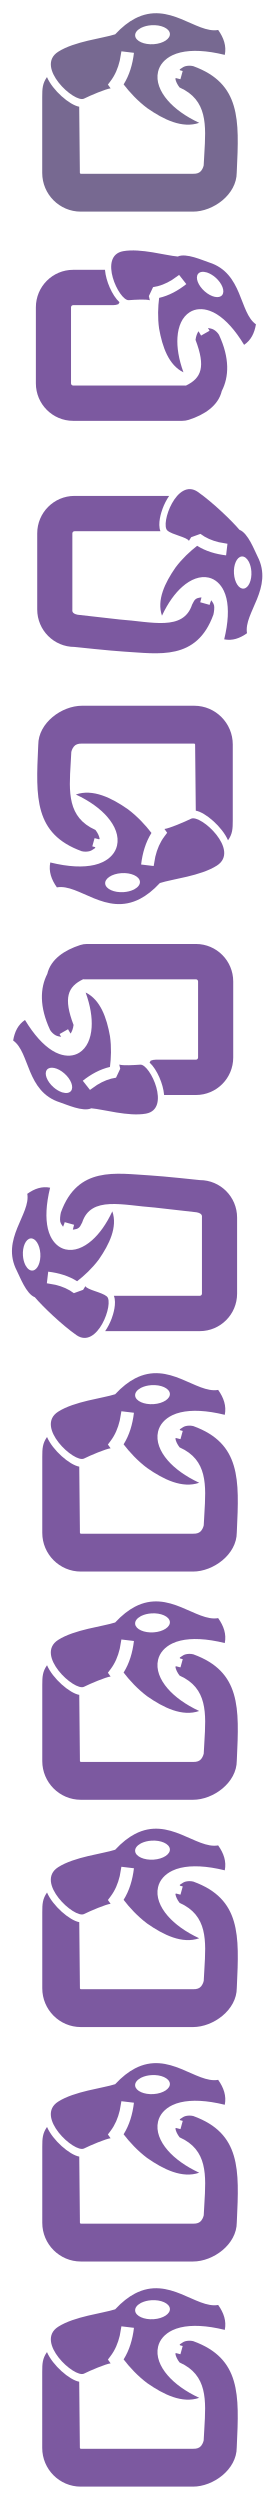
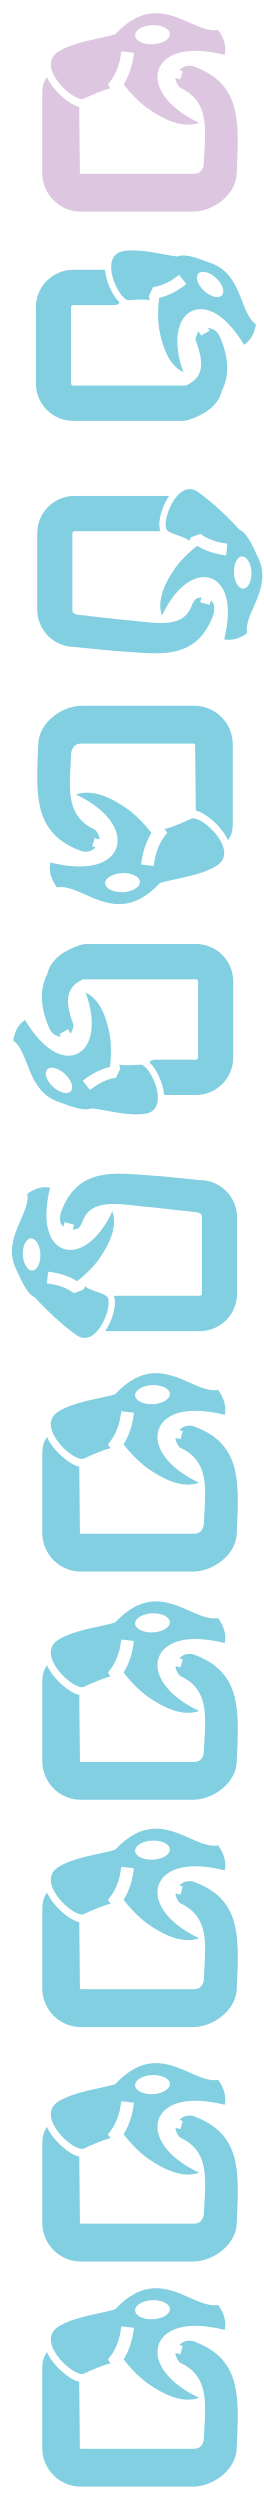
<svg xmlns="http://www.w3.org/2000/svg" width="22px" height="209px" version="1.1" viewBox="0 0 22 209">
  <g fill="none" fill-rule="evenodd">
-     <g fill="#7C59A0">
+     <g fill="#81CFE0">
      <g transform="translate(3 191.19)">
        <path d="m11.202 1.802c0.053 0.438-0.553 0.838-1.354 0.893-0.801 0.055-1.495-0.256-1.548-0.694-0.03-0.246 0.149-0.481 0.453-0.648 0.03-0.016 0.06-0.032 0.092-0.047 0.224-0.105 0.502-0.176 0.809-0.197 0.801-0.055 1.494 0.256 1.548 0.694m4.038-0.298c-1.835 0.331-4.097-2.449-6.958-0.954l-1.0495e-4 1.0546e-4c-0.53 0.277-1.08 0.7-1.652 1.317-1.052 0.341-3.406 0.586-4.768 1.46-1.965 1.262 1.362 4.314 2.161 3.917 0.528-0.263 1.836-0.817 2.225-0.858l-0.226-0.317 0.234-0.312c0.358-0.477 0.603-1.042 0.756-1.687l0.131-0.743c0.002-0.012 0.003-0.024 0.005-0.037l1.051 0.125c-0.114 0.967-0.38 1.866-0.864 2.64 0.491 0.641 1.159 1.371 1.961 1.976 1.381 0.968 2.95 1.73 4.358 1.237-1.154-0.54-2.028-1.181-2.621-1.861-0.668-0.767-1.002-1.617-0.819-2.412 0.137-0.597 0.573-1.076 1.197-1.376 0.208-0.1 0.438-0.179 0.684-0.237 0.938-0.219 2.161-0.171 3.698 0.205 0.148-0.747-0.087-1.423-0.552-2.082" />
        <path d="m13.162 4.532c-0.002-7.3825e-4 -0.004-0.001-0.006-0.002-0.257-0.062-0.486-0.034-0.633-1.0547e-4 -0.153 0.036-0.272 0.118-0.367 0.185-0.037 0.026-0.072 0.05-0.105 0.069-0.019 0.011-0.029 0.031-0.026 0.053 0.003 0.021 0.018 0.039 0.039 0.044l0.209 0.055-0.19 0.688-0.358-0.092c-0.017-0.004-0.035 0.001-0.048 0.013-0.013 0.012-0.018 0.03-0.015 0.048 0.04 0.221 0.157 0.466 0.34 0.707 0.005 0.007 0.012 0.013 0.02 0.016 2.331 1.047 2.205 3.141 2.058 5.567-0.019 0.31-0.038 0.631-0.052 0.945-4.198e-4 0.002-0.042 0.236-0.211 0.451-0.137 0.173-0.358 0.258-0.662 0.249l-9.403-4.219e-4c-0.037 0-0.074-0.037-0.074-0.074l-0.057-5.532c-0.806-0.142-2.217-1.366-2.694-2.478-0.372 0.528-0.398 0.957-0.398 1.651v6.36c0 1.786 1.445 3.238 3.222 3.238h9.382c1.692 0 3.658-1.43 3.658-3.271l0.007-0.155c0.197-4.231 0.34-7.287-3.638-8.734" />
      </g>
      <g transform="translate(3 133)">
        <path transform="translate(8.5407 5.5337) rotate(180) translate(-8.5407 -5.5337)" d="m5.881 8.495c-0.053-0.438 0.553-0.838 1.354-0.893 0.801-0.055 1.495 0.256 1.548 0.694 0.03 0.246-0.149 0.481-0.453 0.648-0.03 0.016-0.06 0.032-0.092 0.047-0.224 0.105-0.502 0.176-0.809 0.197-0.801 0.055-1.494-0.256-1.548-0.694m-4.038 0.298c1.835-0.331 4.097 2.448 6.958 0.954l1.0495e-4 -1.0547e-4c0.53-0.277 1.08-0.7 1.652-1.317 1.052-0.341 3.406-0.586 4.768-1.46 1.965-1.262-1.362-4.314-2.161-3.917-0.528 0.263-1.836 0.817-2.225 0.858l0.226 0.317-0.234 0.312c-0.358 0.477-0.603 1.042-0.756 1.687l-0.131 0.743c-0.002 0.012-0.003 0.024-0.005 0.037l-1.051-0.125c0.114-0.967 0.38-1.865 0.864-2.64-0.491-0.641-1.159-1.371-1.961-1.976-1.381-0.968-2.95-1.73-4.358-1.237 1.154 0.54 2.028 1.181 2.621 1.861 0.668 0.767 1.002 1.617 0.819 2.412-0.137 0.597-0.572 1.076-1.197 1.376-0.208 0.1-0.437 0.18-0.684 0.237-0.938 0.219-2.161 0.171-3.698-0.205-0.148 0.747 0.087 1.423 0.552 2.082" />
        <path transform="translate(8.7093 11.363) rotate(180) translate(-8.7093 -11.363)" d="m4.252 17.424c0.002 7.382e-4 0.004 0.001 0.006 0.002 0.257 0.062 0.486 0.034 0.633 1.055e-4 0.153-0.036 0.272-0.118 0.367-0.185 0.037-0.026 0.072-0.05 0.105-0.069 0.019-0.011 0.029-0.031 0.026-0.053-0.003-0.021-0.018-0.039-0.039-0.044l-0.209-0.055 0.19-0.688 0.358 0.092c0.017 0.004 0.035-0.001 0.048-0.013 0.013-0.012 0.018-0.03 0.015-0.048-0.04-0.221-0.157-0.466-0.34-0.707-0.005-0.007-0.012-0.013-0.02-0.016-2.331-1.047-2.205-3.141-2.058-5.567 0.019-0.31 0.038-0.631 0.052-0.945 4.1979e-4 -0.002 0.042-0.236 0.211-0.451 0.137-0.173 0.358-0.258 0.662-0.249l9.403 4.2185e-4c0.037 0 0.074 0.037 0.074 0.074l0.057 5.532c0.806 0.142 2.217 1.366 2.694 2.478 0.372-0.528 0.398-0.957 0.398-1.651v-6.36c0-1.786-1.445-3.238-3.222-3.238h-9.382c-1.692 0-3.658 1.43-3.658 3.271l-0.007 0.155c-0.197 4.231-0.34 7.287 3.638 8.734" />
      </g>
      <g transform="translate(3 152)">
        <path transform="translate(8.5407 5.5337) rotate(180) translate(-8.5407 -5.5337)" d="m5.881 8.495c-0.053-0.438 0.553-0.838 1.354-0.893 0.801-0.055 1.495 0.256 1.548 0.694 0.03 0.246-0.149 0.481-0.453 0.648-0.03 0.016-0.06 0.032-0.092 0.047-0.224 0.105-0.502 0.176-0.809 0.197-0.801 0.055-1.494-0.256-1.548-0.694m-4.038 0.298c1.835-0.331 4.097 2.448 6.958 0.954l1.0495e-4 -1.0547e-4c0.53-0.277 1.08-0.7 1.652-1.317 1.052-0.341 3.406-0.586 4.768-1.46 1.965-1.262-1.362-4.314-2.161-3.917-0.528 0.263-1.836 0.817-2.225 0.858l0.226 0.317-0.234 0.312c-0.358 0.477-0.603 1.042-0.756 1.687l-0.131 0.743c-0.002 0.012-0.003 0.024-0.005 0.037l-1.051-0.125c0.114-0.967 0.38-1.865 0.864-2.64-0.491-0.641-1.159-1.371-1.961-1.976-1.381-0.968-2.95-1.73-4.358-1.237 1.154 0.54 2.028 1.181 2.621 1.861 0.668 0.767 1.002 1.617 0.819 2.412-0.137 0.597-0.572 1.076-1.197 1.376-0.208 0.1-0.437 0.18-0.684 0.237-0.938 0.219-2.161 0.171-3.698-0.205-0.148 0.747 0.087 1.423 0.552 2.082" />
        <path transform="translate(8.7093 11.363) rotate(180) translate(-8.7093 -11.363)" d="m4.252 17.424c0.002 7.382e-4 0.004 0.001 0.006 0.002 0.257 0.062 0.486 0.034 0.633 1.055e-4 0.153-0.036 0.272-0.118 0.367-0.185 0.037-0.026 0.072-0.05 0.105-0.069 0.019-0.011 0.029-0.031 0.026-0.053-0.003-0.021-0.018-0.039-0.039-0.044l-0.209-0.055 0.19-0.688 0.358 0.092c0.017 0.004 0.035-0.001 0.048-0.013 0.013-0.012 0.018-0.03 0.015-0.048-0.04-0.221-0.157-0.466-0.34-0.707-0.005-0.007-0.012-0.013-0.02-0.016-2.331-1.047-2.205-3.141-2.058-5.567 0.019-0.31 0.038-0.631 0.052-0.945 4.1979e-4 -0.002 0.042-0.236 0.211-0.451 0.137-0.173 0.358-0.258 0.662-0.249l9.403 4.2185e-4c0.037 0 0.074 0.037 0.074 0.074l0.057 5.532c0.806 0.142 2.217 1.366 2.694 2.478 0.372-0.528 0.398-0.957 0.398-1.651v-6.36c0-1.786-1.445-3.238-3.222-3.238h-9.382c-1.692 0-3.658 1.43-3.658 3.271l-0.007 0.155c-0.197 4.231-0.34 7.287 3.638 8.734" />
      </g>
      <g transform="translate(3 171.6)">
        <path transform="translate(8.5407 5.5337) rotate(180) translate(-8.5407 -5.5337)" d="m5.881 8.495c-0.053-0.438 0.553-0.838 1.354-0.893 0.801-0.055 1.495 0.256 1.548 0.694 0.03 0.246-0.149 0.481-0.453 0.648-0.03 0.016-0.06 0.032-0.092 0.047-0.224 0.105-0.502 0.176-0.809 0.197-0.801 0.055-1.494-0.256-1.548-0.694m-4.038 0.298c1.835-0.331 4.097 2.448 6.958 0.954l1.0495e-4 -1.0547e-4c0.53-0.277 1.08-0.7 1.652-1.317 1.052-0.341 3.406-0.586 4.768-1.46 1.965-1.262-1.362-4.314-2.161-3.917-0.528 0.263-1.836 0.817-2.225 0.858l0.226 0.317-0.234 0.312c-0.358 0.477-0.603 1.042-0.756 1.687l-0.131 0.743c-0.002 0.012-0.003 0.024-0.005 0.037l-1.051-0.125c0.114-0.967 0.38-1.865 0.864-2.64-0.491-0.641-1.159-1.371-1.961-1.976-1.381-0.968-2.95-1.73-4.358-1.237 1.154 0.54 2.028 1.181 2.621 1.861 0.668 0.767 1.002 1.617 0.819 2.412-0.137 0.597-0.572 1.076-1.197 1.376-0.208 0.1-0.437 0.18-0.684 0.237-0.938 0.219-2.161 0.171-3.698-0.205-0.148 0.747 0.087 1.423 0.552 2.082" />
        <path transform="translate(8.7093 11.363) rotate(180) translate(-8.7093 -11.363)" d="m4.252 17.424c0.002 7.382e-4 0.004 0.001 0.006 0.002 0.257 0.062 0.486 0.034 0.633 1.055e-4 0.153-0.036 0.272-0.118 0.367-0.185 0.037-0.026 0.072-0.05 0.105-0.069 0.019-0.011 0.029-0.031 0.026-0.053-0.003-0.021-0.018-0.039-0.039-0.044l-0.209-0.055 0.19-0.688 0.358 0.092c0.017 0.004 0.035-0.001 0.048-0.013 0.013-0.012 0.018-0.03 0.015-0.048-0.04-0.221-0.157-0.466-0.34-0.707-0.005-0.007-0.012-0.013-0.02-0.016-2.331-1.047-2.205-3.141-2.058-5.567 0.019-0.31 0.038-0.631 0.052-0.945 4.1979e-4 -0.002 0.042-0.236 0.211-0.451 0.137-0.173 0.358-0.258 0.662-0.249l9.403 4.2185e-4c0.037 0 0.074 0.037 0.074 0.074l0.057 5.532c0.806 0.142 2.217 1.366 2.694 2.478 0.372-0.528 0.398-0.957 0.398-1.651v-6.36c0-1.786-1.445-3.238-3.222-3.238h-9.382c-1.692 0-3.658 1.43-3.658 3.271l-0.007 0.155c-0.197 4.231-0.34 7.287 3.638 8.734" />
      </g>
      <g transform="translate(3 113.92)">
        <path transform="translate(8.5407 5.5337) rotate(180) translate(-8.5407 -5.5337)" d="m5.881 8.495c-0.053-0.438 0.553-0.838 1.354-0.893 0.801-0.055 1.495 0.256 1.548 0.694 0.03 0.246-0.149 0.481-0.453 0.648-0.03 0.016-0.06 0.032-0.092 0.047-0.224 0.105-0.502 0.176-0.809 0.197-0.801 0.055-1.494-0.256-1.548-0.694m-4.038 0.298c1.835-0.331 4.097 2.448 6.958 0.954l1.0495e-4 -1.0547e-4c0.53-0.277 1.08-0.7 1.652-1.317 1.052-0.341 3.406-0.586 4.768-1.46 1.965-1.262-1.362-4.314-2.161-3.917-0.528 0.263-1.836 0.817-2.225 0.858l0.226 0.317-0.234 0.312c-0.358 0.477-0.603 1.042-0.756 1.687l-0.131 0.743c-0.002 0.012-0.003 0.024-0.005 0.037l-1.051-0.125c0.114-0.967 0.38-1.865 0.864-2.64-0.491-0.641-1.159-1.371-1.961-1.976-1.381-0.968-2.95-1.73-4.358-1.237 1.154 0.54 2.028 1.181 2.621 1.861 0.668 0.767 1.002 1.617 0.819 2.412-0.137 0.597-0.572 1.076-1.197 1.376-0.208 0.1-0.437 0.18-0.684 0.237-0.938 0.219-2.161 0.171-3.698-0.205-0.148 0.747 0.087 1.423 0.552 2.082" />
        <path transform="translate(8.7093 11.363) rotate(180) translate(-8.7093 -11.363)" d="m4.252 17.424c0.002 7.382e-4 0.004 0.001 0.006 0.002 0.257 0.062 0.486 0.034 0.633 1.055e-4 0.153-0.036 0.272-0.118 0.367-0.185 0.037-0.026 0.072-0.05 0.105-0.069 0.019-0.011 0.029-0.031 0.026-0.053-0.003-0.021-0.018-0.039-0.039-0.044l-0.209-0.055 0.19-0.688 0.358 0.092c0.017 0.004 0.035-0.001 0.048-0.013 0.013-0.012 0.018-0.03 0.015-0.048-0.04-0.221-0.157-0.466-0.34-0.707-0.005-0.007-0.012-0.013-0.02-0.016-2.331-1.047-2.205-3.141-2.058-5.567 0.019-0.31 0.038-0.631 0.052-0.945 4.1979e-4 -0.002 0.042-0.236 0.211-0.451 0.137-0.173 0.358-0.258 0.662-0.249l9.403 4.2185e-4c0.037 0 0.074 0.037 0.074 0.074l0.057 5.532c0.806 0.142 2.217 1.366 2.694 2.478 0.372-0.528 0.398-0.957 0.398-1.651v-6.36c0-1.786-1.445-3.238-3.222-3.238h-9.382c-1.692 0-3.658 1.43-3.658 3.271l-0.007 0.155c-0.197 4.231-0.34 7.287 3.638 8.734" />
      </g>
      <g transform="translate(1 98.1)">
        <path transform="translate(4.2656 7.449) rotate(180) translate(-4.2656 -7.449)" d="m6.977 9.465c-0.401 0.049-0.767-0.511-0.817-1.253-0.05-0.741 0.235-1.382 0.636-1.431 0.226-0.028 0.44 0.138 0.594 0.419 0.015 0.027 0.029 0.056 0.043 0.086 0.096 0.207 0.162 0.464 0.181 0.748 0.05 0.741-0.235 1.382-0.636 1.431m0.273 3.734c-0.303-1.697 2.242-3.789 0.873-6.435v-1.0546e-4c-0.254-0.49-0.782-1.943-1.506-2.215-0.659-0.778-2.251-2.307-3.47-3.162-1.76-1.235-3.171 2.683-2.553 3.225 0.408 0.358 1.627 0.544 1.798 0.862l0.189-0.305 0.774-0.279c0.437 0.331 0.954 0.558 1.545 0.699l0.68 0.121c0.011 0.001 0.022 0.003 0.034 0.004l-0.114 0.972c-0.885-0.105-1.708-0.352-2.418-0.799-0.587 0.454-1.256 1.072-1.809 1.813-0.887 1.277-1.585 2.728-1.133 4.03 0.495-1.067 1.082-1.876 1.704-2.424 0.702-0.618 1.481-0.926 2.209-0.758 0.546 0.127 0.986 0.53 1.26 1.107 0.091 0.193 0.164 0.405 0.217 0.632 0.2 0.868 0.157 1.999-0.188 3.42 0.684 0.137 1.303-0.081 1.907-0.511" />
        <path transform="translate(11.421 6.603) rotate(180) translate(-11.421 -6.603)" d="m18.57 8.747l-0.097 0.246-0.001 0.004-0.001 0.004-0.037 0.132-0.786-0.219 0.035-0.128 0.053-0.209 0.016-0.071c-0.189 0.034-0.453 0.029-0.624 0.306-0.011 0.018-0.15 0.276-0.157 0.296-0.735 2.249-3.395 1.431-6.061 1.247-0.103-0.007-3.513-0.398-3.513-0.398-0.51-0.103-0.438-0.345-0.438-0.44v-6.36c0-0.099 0.08-0.18 0.179-0.18h7.184c-0.247-0.626 0.064-1.577 0.184-1.898 0.134-0.359 0.318-0.727 0.544-1.055h-7.912c-1.722 0-3.117 1.403-3.117 3.133v6.36c0 1.73 1.396 3.133 3.117 3.133 0 0 3.036 0.327 4.175 0.393 2.831 0.162 6.034 0.799 7.438-3.098 0.055-0.229 0.095-0.593 0.056-0.762-0.046-0.201-0.168-0.314-0.237-0.435" />
      </g>
      <g transform="translate(1 78.28)">
        <path transform="translate(6.1503 9.7893) rotate(180) translate(-6.1503 -9.7893)" d="m9.38 8.425c-0.249 0.32-0.902 0.184-1.459-0.305-0.557-0.488-0.807-1.144-0.558-1.464 0.14-0.18 0.408-0.216 0.715-0.125 0.03 0.009 0.06 0.019 0.09 0.03h1.0495e-4c0.213 0.078 0.441 0.214 0.654 0.4 0.557 0.489 0.807 1.144 0.557 1.464m2.821 2.446c-1.408-0.985-1.081-4.272-3.91-5.171h-1.0495e-4c-0.524-0.166-1.921-0.818-2.623-0.496-1.014-0.082-3.101-0.708-4.565-0.446-2.113 0.378-0.354 4.15 0.465 4.095 0.54-0.036 1.419-0.096 1.764 0.008l-0.081-0.35 0.351-0.747c0.542-0.077 1.067-0.283 1.584-0.604l0.566-0.398c0.009-0.007 0.018-0.014 0.027-0.021l0.603 0.768c-0.7 0.555-1.455 0.965-2.272 1.153-0.096 0.738-0.133 1.65-0.003 2.568 0.272 1.533 0.799 3.055 2.035 3.655-0.401-1.106-0.555-2.095-0.5-2.925 0.062-0.936 0.395-1.707 1.029-2.105 0.475-0.299 1.069-0.326 1.67-0.112 0.2 0.071 0.401 0.169 0.598 0.293 0.752 0.471 1.517 1.302 2.274 2.552 0.58-0.389 0.865-0.983 0.989-1.716" />
        <path transform="translate(10.498 6.9503) rotate(180) translate(-10.498 -6.9503)" d="m17.813 6.081c-0.122-0.201-0.283-0.341-0.43-0.432-0.175-0.109-0.365-0.113-0.499-0.15l0.063 0.107 0.002 0.004 0.002 0.004 0.067 0.119-0.71 0.404-0.065-0.116-0.11-0.185-0.039-0.062c-0.113 0.164-0.205 0.401-0.248 0.719 0.858 2.254 0.506 3.197-0.809 3.827-0.016-0.005-0.029-0.009-0.039-0.009h-9.382c-0.098 0-0.179-0.081-0.179-0.18v-6.36c0-0.099 0.08-0.18 0.179-0.18h3.353c0.146 0 0.291-0.027 0.428-0.08l0.093-0.161c-0.638-0.591-1.133-1.802-1.209-2.67-0.001-0.014-0.001-0.028-0.002-0.042h-2.663c-1.722 0-3.117 1.403-3.117 3.133v6.36c0 1.73 1.396 3.133 3.117 3.133h9.116c0.188 0 0.374-0.029 0.553-0.087 1.305-0.422 2.463-1.171 2.757-2.413 0.608-1.185 0.669-2.75-0.231-4.682" />
      </g>
      <g transform="translate(3 58.46)">
        <path d="m5.794 15.428c-0.053-0.438 0.553-0.838 1.354-0.893 0.801-0.055 1.495 0.256 1.548 0.694 0.03 0.246-0.149 0.481-0.453 0.648-0.03 0.016-0.06 0.032-0.092 0.047-0.224 0.105-0.502 0.176-0.809 0.197-0.801 0.055-1.494-0.256-1.548-0.694m-4.038 0.298c1.835-0.331 4.097 2.448 6.958 0.954l1.0495e-4 -1.054e-4c0.53-0.277 1.08-0.7 1.652-1.317 1.052-0.341 3.406-0.586 4.768-1.46 1.965-1.262-1.362-4.314-2.161-3.917-0.528 0.263-1.836 0.817-2.225 0.858l0.226 0.317-0.234 0.312c-0.358 0.477-0.603 1.042-0.756 1.687l-0.131 0.743c-0.002 0.012-0.003 0.024-0.005 0.037l-1.051-0.125c0.114-0.967 0.38-1.865 0.864-2.64-0.491-0.641-1.159-1.371-1.961-1.976-1.381-0.968-2.95-1.73-4.358-1.237 1.154 0.54 2.028 1.181 2.621 1.861 0.668 0.767 1.002 1.617 0.819 2.412-0.137 0.597-0.572 1.076-1.197 1.376-0.208 0.1-0.437 0.18-0.684 0.237-0.938 0.219-2.161 0.171-3.698-0.205-0.148 0.747 0.087 1.423 0.552 2.082" />
        <path d="m3.827 12.701c0.002 7.383e-4 0.004 0.001 0.006 0.002 0.257 0.062 0.486 0.034 0.633 1.055e-4 0.153-0.036 0.272-0.118 0.367-0.185 0.037-0.026 0.072-0.05 0.105-0.069 0.019-0.011 0.029-0.031 0.026-0.053-0.003-0.021-0.018-0.039-0.039-0.044l-0.209-0.055 0.19-0.688 0.358 0.092c0.017 0.004 0.035-0.001 0.048-0.013 0.013-0.012 0.018-0.03 0.015-0.048-0.04-0.221-0.157-0.466-0.34-0.707-0.005-0.007-0.012-0.013-0.02-0.016-2.331-1.047-2.205-3.141-2.058-5.567 0.019-0.31 0.038-0.631 0.052-0.945 4.1979e-4 -0.002 0.042-0.236 0.211-0.451 0.137-0.173 0.358-0.258 0.662-0.249l9.403 4.2186e-4c0.037 0 0.074 0.037 0.074 0.074l0.057 5.532c0.806 0.142 2.217 1.366 2.694 2.478 0.372-0.528 0.398-0.957 0.398-1.651v-6.36c0-1.786-1.445-3.238-3.222-3.238h-9.382c-1.692 0-3.658 1.43-3.658 3.271l-0.007 0.155c-0.197 4.231-0.34 7.287 3.638 8.734" />
      </g>
      <g transform="translate(3 40.64)">
        <path d="m17.377 8.567c-0.401 0.049-0.767-0.511-0.817-1.253-0.05-0.741 0.235-1.382 0.636-1.431 0.226-0.028 0.44 0.138 0.594 0.419 0.015 0.027 0.029 0.056 0.043 0.086 0.096 0.207 0.162 0.464 0.181 0.748 0.05 0.741-0.235 1.382-0.636 1.431m0.273 3.734c-0.303-1.697 2.242-3.789 0.873-6.435v-1.0546e-4c-0.254-0.49-0.782-1.943-1.506-2.215-0.659-0.778-2.251-2.307-3.47-3.162-1.76-1.235-3.171 2.683-2.553 3.225 0.408 0.358 1.627 0.544 1.798 0.862l0.189-0.305 0.774-0.279c0.437 0.331 0.954 0.558 1.545 0.699l0.68 0.121c0.011 0.001 0.022 0.003 0.034 0.004l-0.114 0.972c-0.885-0.105-1.708-0.352-2.418-0.799-0.587 0.454-1.256 1.072-1.809 1.813-0.887 1.277-1.585 2.728-1.133 4.03 0.495-1.067 1.082-1.876 1.704-2.424 0.702-0.618 1.481-0.926 2.209-0.758 0.546 0.127 0.986 0.53 1.26 1.107 0.091 0.193 0.164 0.405 0.217 0.632 0.2 0.868 0.157 1.999-0.188 3.42 0.684 0.137 1.303-0.081 1.907-0.511" />
        <path d="m14.66 9.541l-0.097 0.246-0.001 0.004-0.001 0.004-0.037 0.132-0.786-0.219 0.035-0.128 0.053-0.209 0.016-0.071c-0.189 0.034-0.453 0.029-0.624 0.306-0.011 0.018-0.15 0.276-0.157 0.296-0.735 2.249-3.395 1.431-6.061 1.247-0.103-0.007-3.513-0.398-3.513-0.398-0.51-0.103-0.438-0.345-0.438-0.44v-6.36c0-0.099 0.08-0.18 0.179-0.18h7.184c-0.247-0.626 0.064-1.577 0.184-1.898 0.134-0.359 0.318-0.727 0.544-1.055h-7.912c-1.722 0-3.117 1.403-3.117 3.133v6.36c0 1.73 1.396 3.133 3.117 3.133 0 0 3.036 0.327 4.175 0.393 2.831 0.162 6.034 0.799 7.438-3.098 0.055-0.229 0.095-0.593 0.056-0.762-0.046-0.201-0.168-0.314-0.237-0.435" />
      </g>
      <g transform="translate(3 20.82)">
        <path d="m15.575 3.846c-0.249 0.32-0.902 0.184-1.459-0.305-0.557-0.488-0.807-1.144-0.558-1.464 0.14-0.18 0.408-0.216 0.715-0.125 0.03 0.009 0.06 0.019 0.09 0.03h1.049e-4c0.213 0.078 0.441 0.214 0.654 0.4 0.557 0.489 0.807 1.144 0.557 1.464m2.821 2.446c-1.408-0.985-1.081-4.272-3.91-5.171h-1.049e-4c-0.524-0.166-1.921-0.818-2.623-0.496-1.014-0.082-3.101-0.708-4.565-0.446-2.113 0.378-0.354 4.15 0.465 4.095 0.54-0.036 1.419-0.096 1.764 0.008l-0.081-0.35 0.351-0.747c0.542-0.077 1.067-0.283 1.584-0.604l0.566-0.398c0.009-0.007 0.018-0.014 0.027-0.021l0.603 0.768c-0.7 0.555-1.455 0.965-2.272 1.153-0.096 0.738-0.133 1.65-0.003 2.568 0.272 1.533 0.799 3.055 2.035 3.655-0.401-1.106-0.555-2.095-0.5-2.925 0.062-0.936 0.395-1.707 1.029-2.105 0.475-0.299 1.069-0.326 1.67-0.112 0.2 0.071 0.401 0.169 0.598 0.293 0.752 0.471 1.517 1.302 2.274 2.552 0.58-0.389 0.865-0.983 0.989-1.716" />
        <path d="m15.313 7.18c-0.122-0.201-0.283-0.341-0.43-0.432-0.175-0.109-0.365-0.113-0.499-0.15l0.063 0.107 0.002 0.004 0.002 0.004 0.067 0.119-0.71 0.404-0.065-0.116-0.11-0.185-0.039-0.062c-0.113 0.164-0.205 0.401-0.248 0.719 0.858 2.254 0.506 3.197-0.809 3.827-0.016-0.005-0.029-0.009-0.039-0.009h-9.382c-0.098 0-0.179-0.081-0.179-0.18v-6.36c0-0.099 0.08-0.18 0.179-0.18h3.353c0.146 0 0.291-0.027 0.428-0.08l0.093-0.161c-0.638-0.591-1.133-1.802-1.209-2.67-0.001-0.014-0.001-0.028-0.002-0.042h-2.663c-1.722 0-3.117 1.403-3.117 3.133v6.36c0 1.73 1.396 3.133 3.117 3.133h9.116c0.188 0 0.374-0.029 0.553-0.087 1.305-0.422 2.463-1.171 2.757-2.413 0.608-1.185 0.669-2.75-0.231-4.682" />
      </g>
    </g>
-     <g transform="translate(3 1)" fill="#776991">
+     <g transform="translate(3 1)" fill="#DCC6E0">
      <path d="m11.202 1.802c0.053 0.438-0.553 0.838-1.354 0.893-0.801 0.055-1.495-0.256-1.548-0.694-0.03-0.246 0.149-0.481 0.453-0.648 0.03-0.016 0.06-0.032 0.092-0.047 0.224-0.105 0.502-0.176 0.809-0.197 0.801-0.055 1.494 0.256 1.548 0.694m4.038-0.298c-1.835 0.331-4.097-2.449-6.958-0.954l-1.0495e-4 1.0546e-4c-0.53 0.277-1.08 0.7-1.652 1.317-1.052 0.341-3.406 0.586-4.768 1.46-1.965 1.262 1.362 4.314 2.161 3.917 0.528-0.263 1.836-0.817 2.225-0.858l-0.226-0.317 0.234-0.312c0.358-0.477 0.603-1.042 0.756-1.687l0.131-0.743c0.002-0.012 0.003-0.024 0.005-0.037l1.051 0.125c-0.114 0.967-0.38 1.866-0.864 2.64 0.491 0.641 1.159 1.371 1.961 1.976 1.381 0.968 2.95 1.73 4.358 1.237-1.154-0.54-2.028-1.181-2.621-1.861-0.668-0.767-1.002-1.617-0.819-2.412 0.137-0.597 0.573-1.076 1.197-1.376 0.208-0.1 0.438-0.179 0.684-0.237 0.938-0.219 2.161-0.171 3.698 0.205 0.148-0.747-0.087-1.423-0.552-2.082" />
      <path d="m13.162 4.532c-0.002-7.3825e-4 -0.004-0.001-0.006-0.002-0.257-0.062-0.486-0.034-0.633-1.0547e-4 -0.153 0.036-0.272 0.118-0.367 0.185-0.037 0.026-0.072 0.05-0.105 0.069-0.019 0.011-0.029 0.031-0.026 0.053 0.003 0.021 0.018 0.039 0.039 0.044l0.209 0.055-0.19 0.688-0.358-0.092c-0.017-0.004-0.035 0.001-0.048 0.013-0.013 0.012-0.018 0.03-0.015 0.048 0.04 0.221 0.157 0.466 0.34 0.707 0.005 0.007 0.012 0.013 0.02 0.016 2.331 1.047 2.205 3.141 2.058 5.567-0.019 0.31-0.038 0.631-0.052 0.945-4.198e-4 0.002-0.042 0.236-0.211 0.451-0.137 0.173-0.358 0.258-0.662 0.249l-9.403-4.219e-4c-0.037 0-0.074-0.037-0.074-0.074l-0.057-5.532c-0.806-0.142-2.217-1.366-2.694-2.478-0.372 0.528-0.398 0.957-0.398 1.651v6.36c0 1.786 1.445 3.238 3.222 3.238h9.382c1.692 0 3.658-1.43 3.658-3.271l0.007-0.155c0.197-4.231 0.34-7.287-3.638-8.734" />
    </g>
  </g>
</svg>
